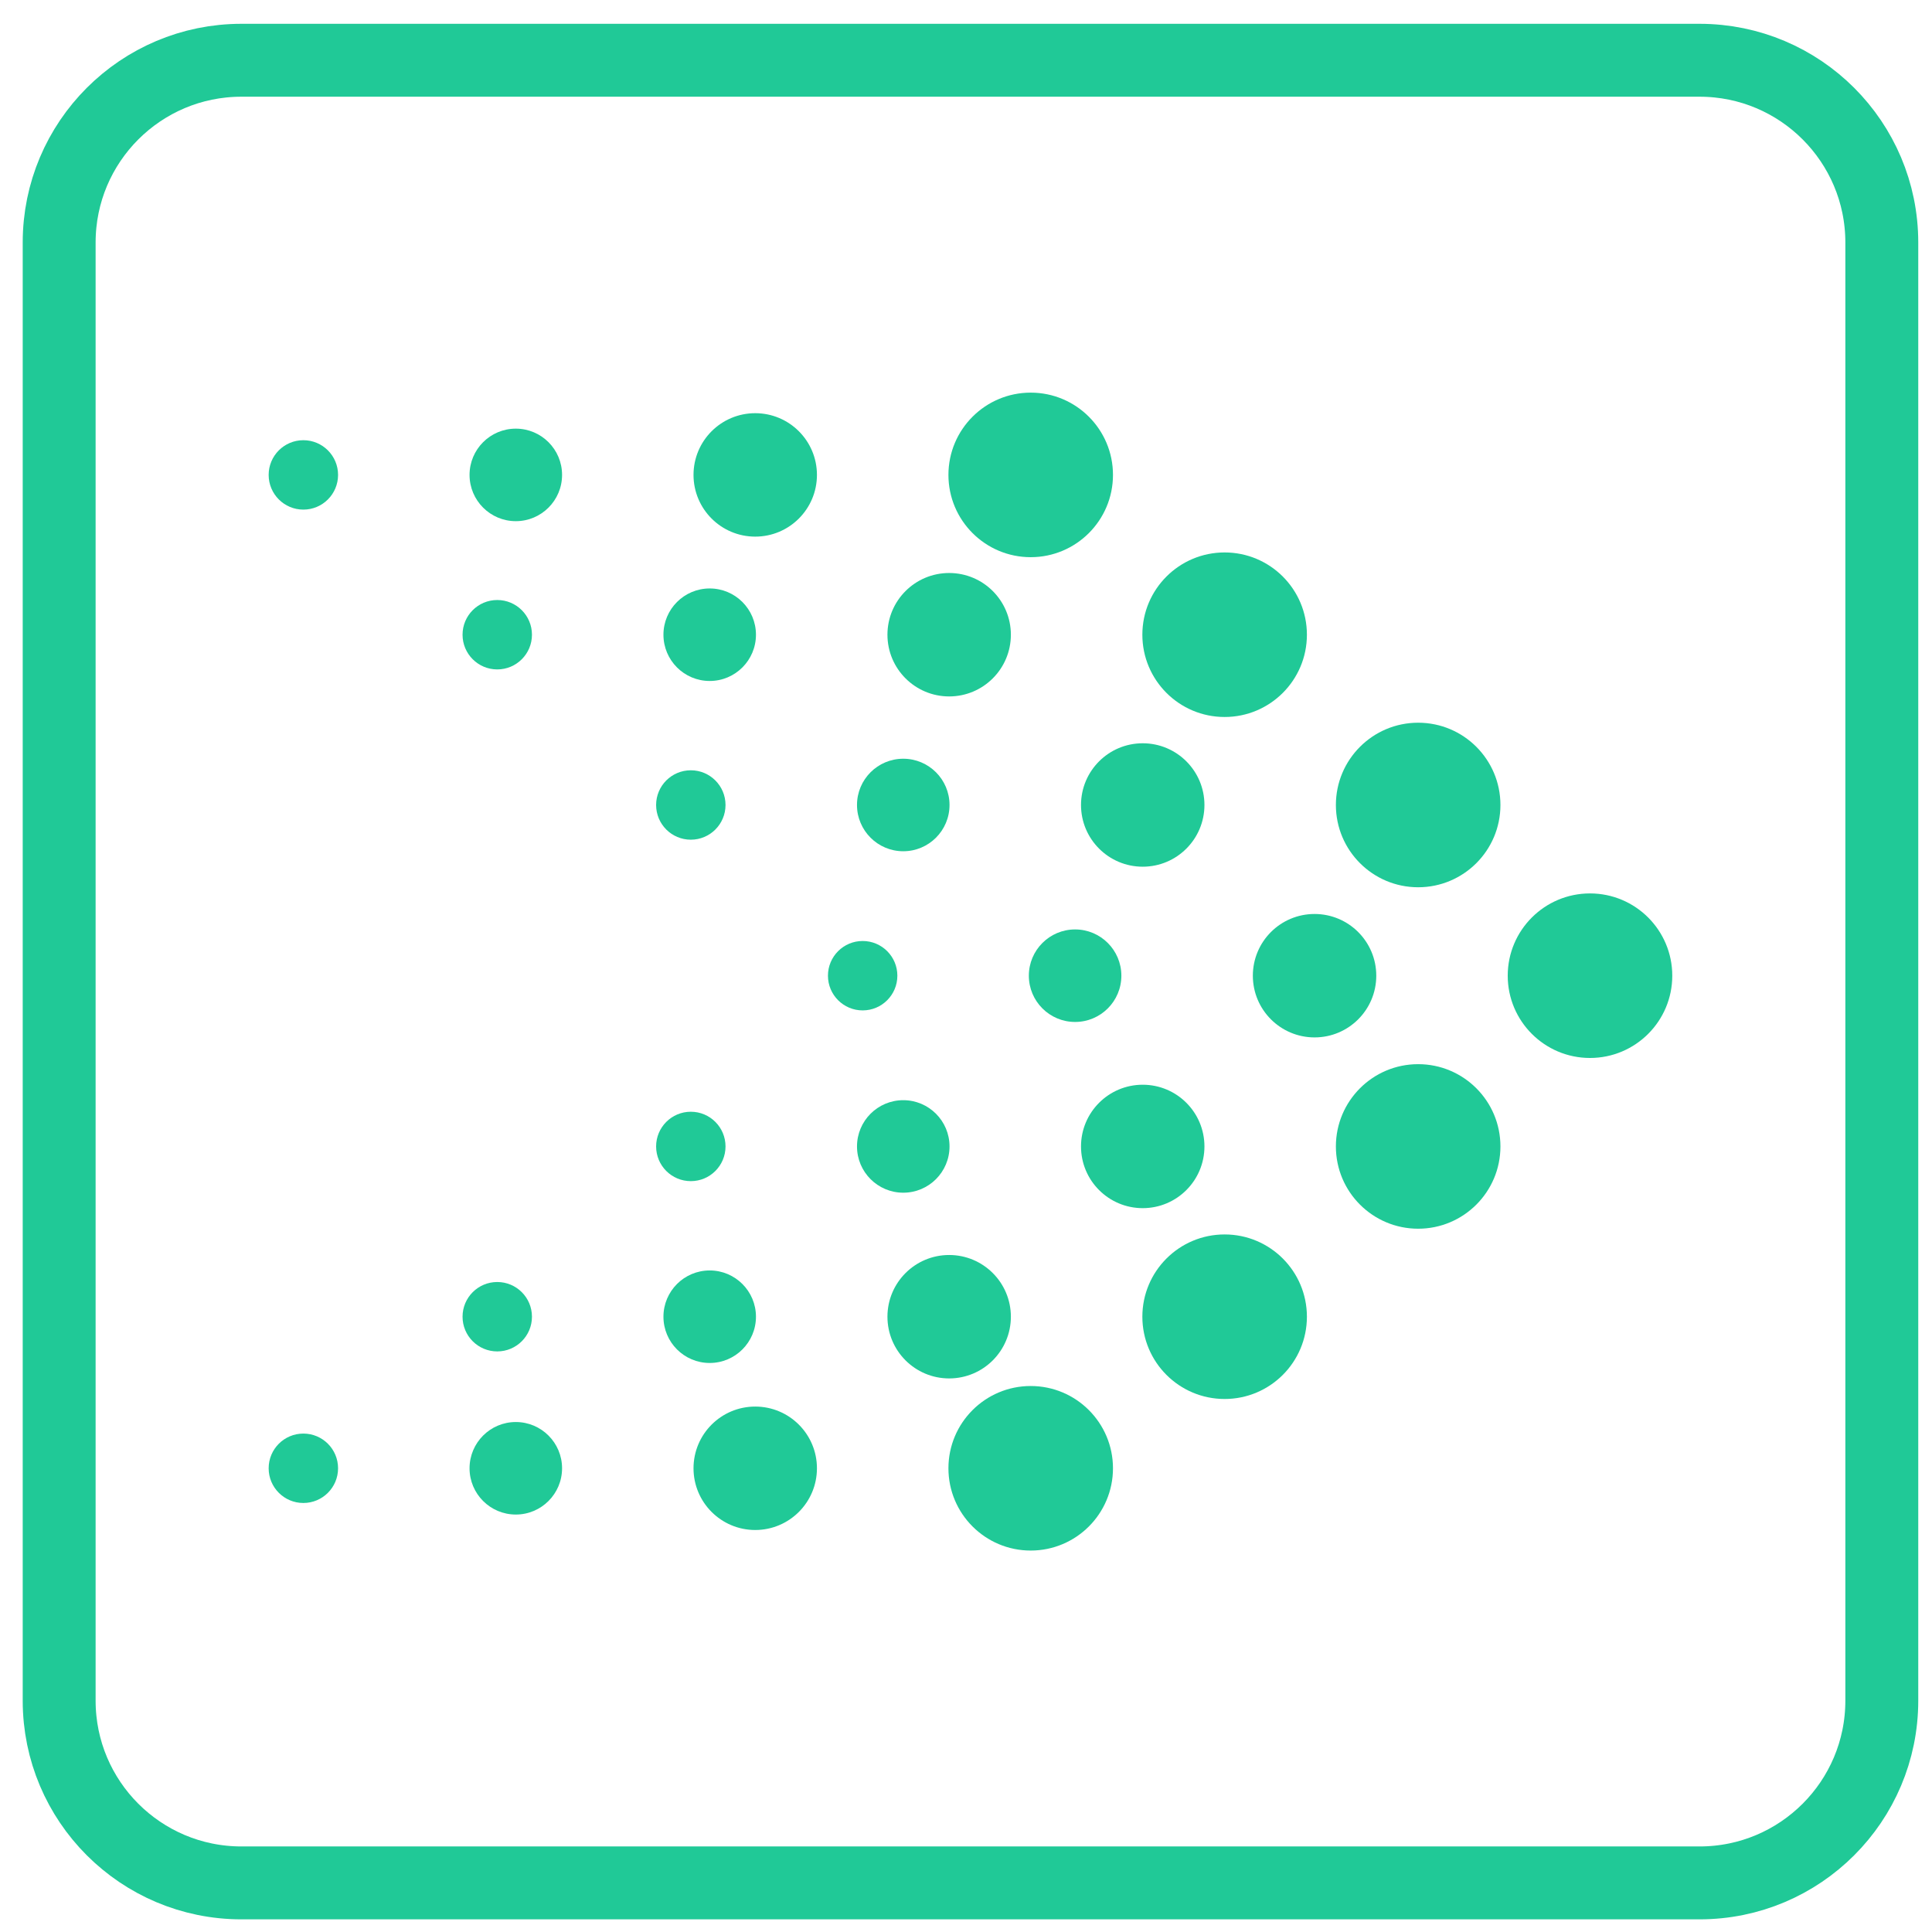
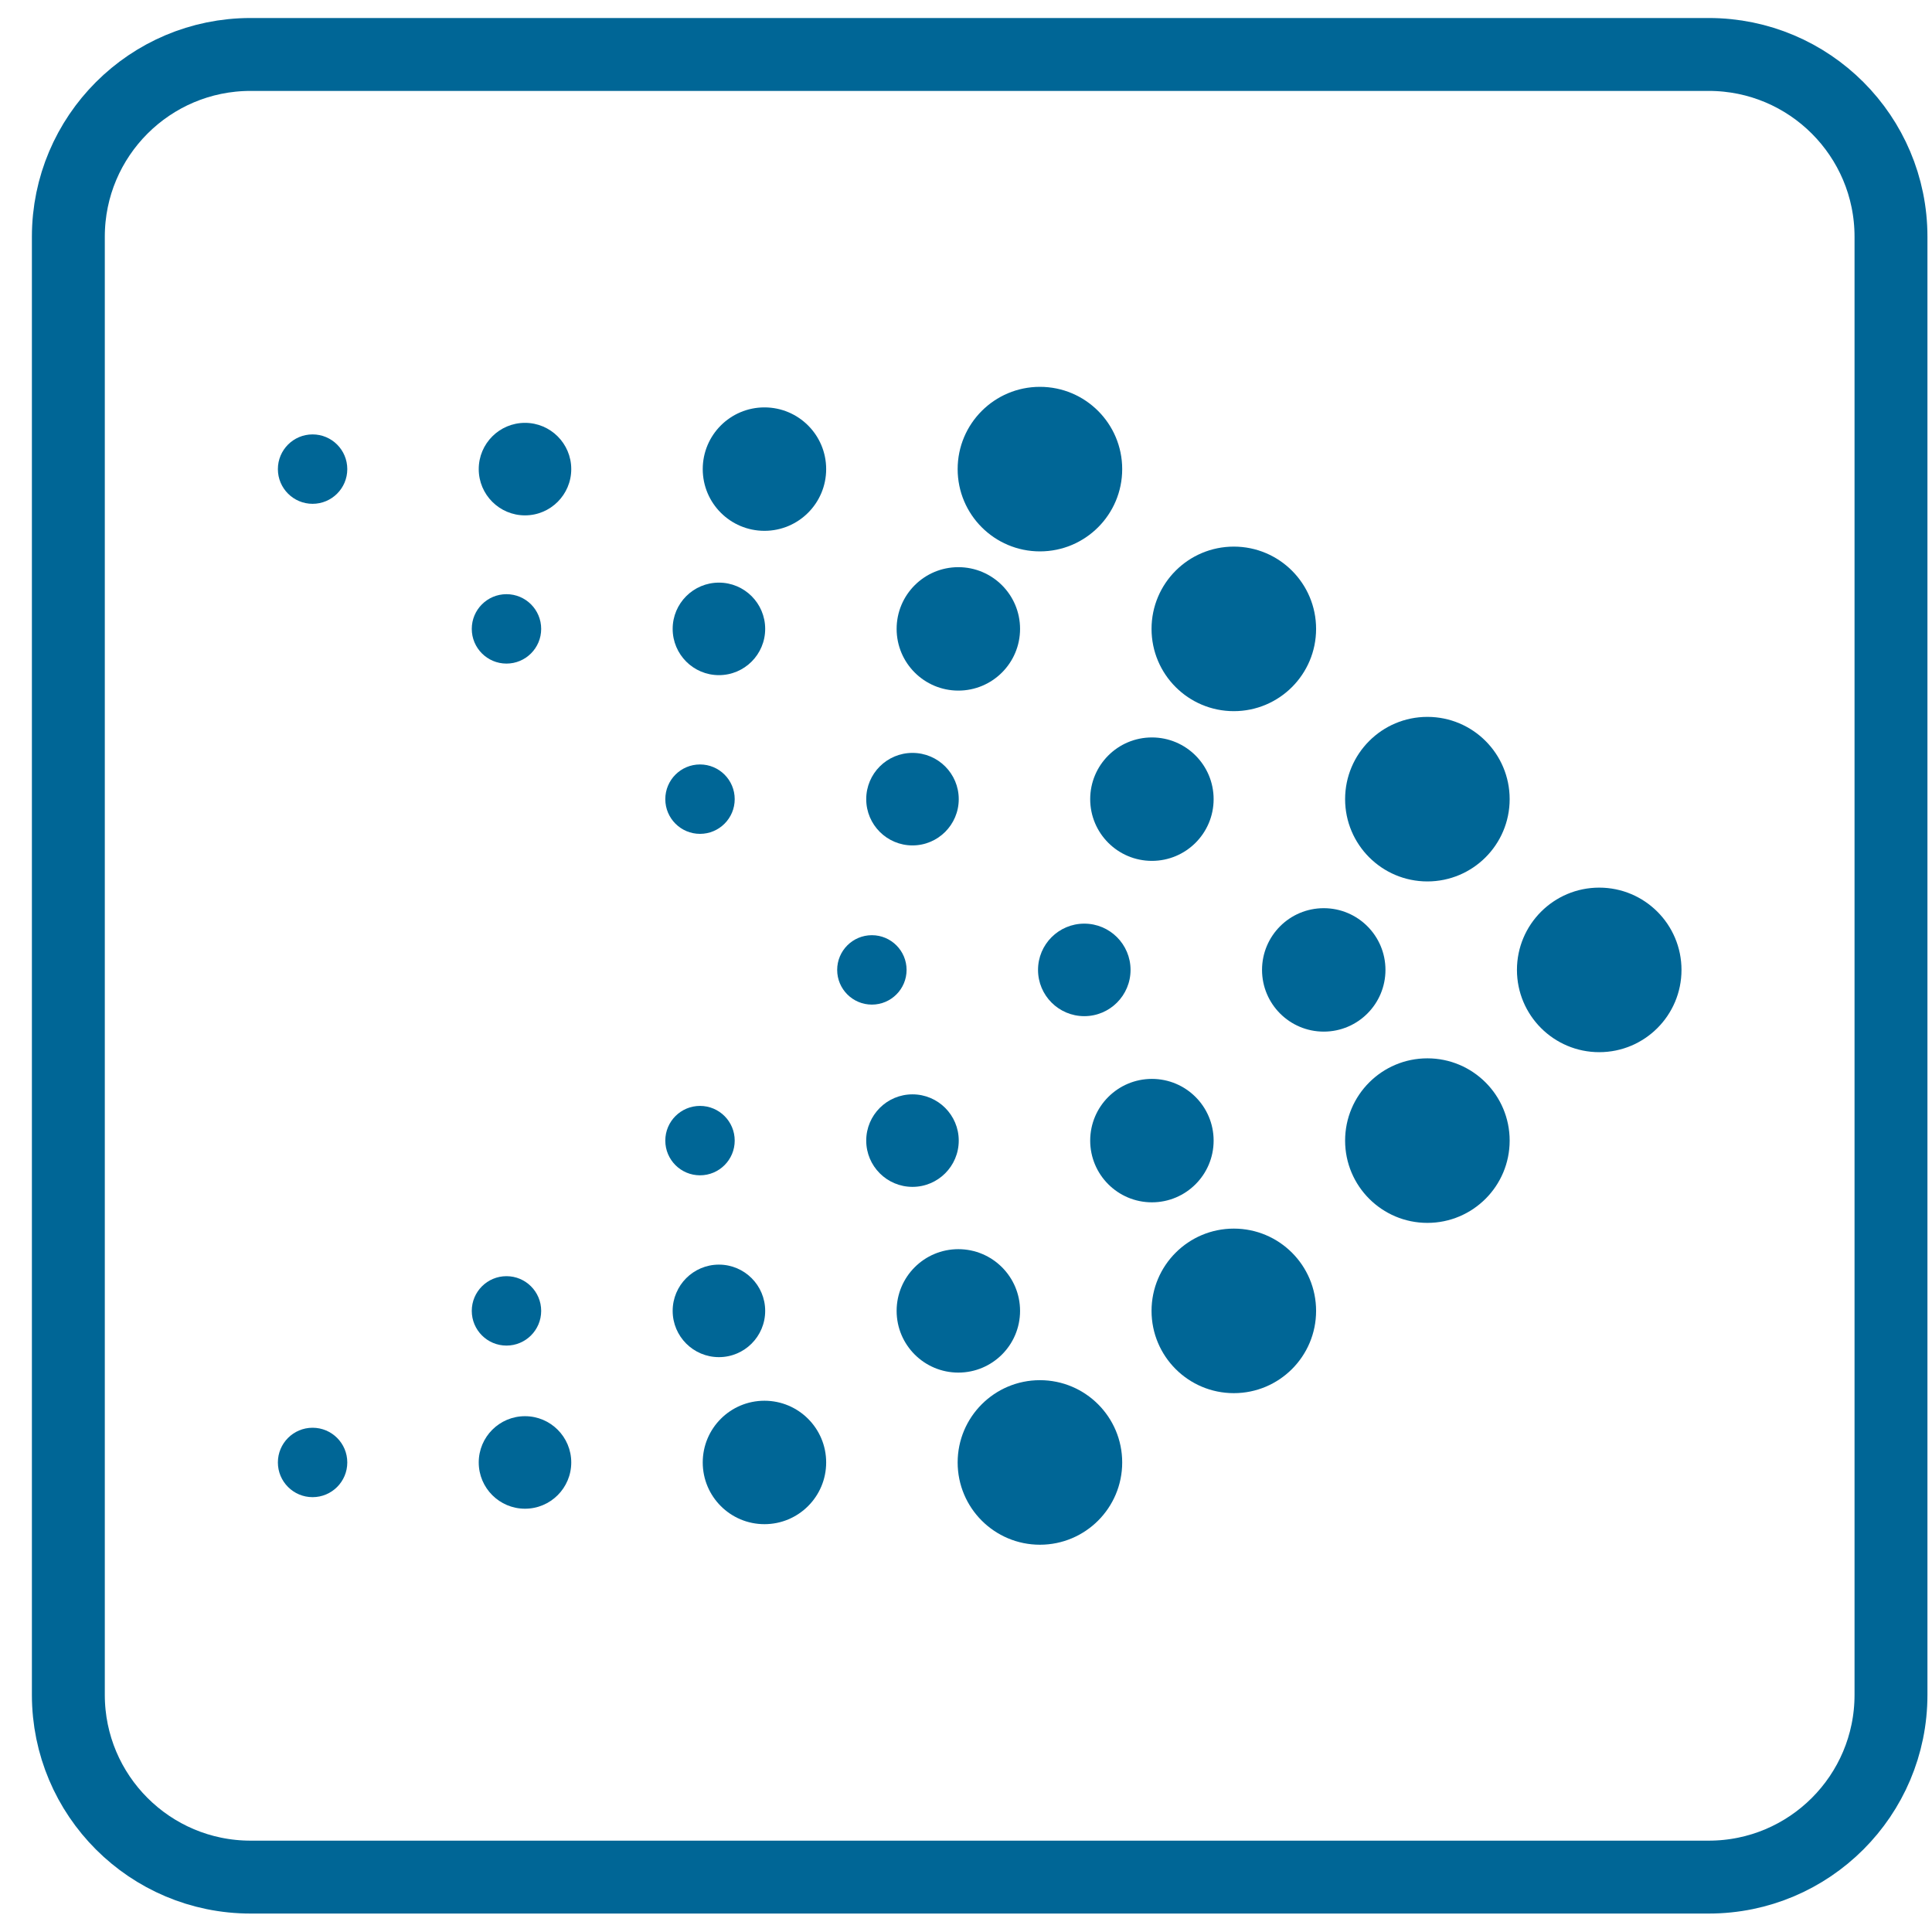
<svg xmlns="http://www.w3.org/2000/svg" width="53" height="53" viewBox="0 0 53 53" fill="none">
-   <rect x="1.623" y="1.653" width="50" height="50" rx="5" stroke="#20C997" stroke-width="2" />
-   <circle cx="43.618" cy="26.766" r="2.257" fill="#20C997" />
-   <circle cx="36.062" cy="26.766" r="1.693" fill="#20C997" />
-   <circle cx="29.493" cy="26.766" r="1.269" fill="#20C997" />
-   <circle cx="23.665" cy="26.766" r="0.952" fill="#20C997" />
-   <circle cx="38.904" cy="31.45" r="2.257" fill="#20C997" />
-   <circle cx="31.348" cy="31.45" r="1.693" fill="#20C997" />
-   <circle cx="24.779" cy="31.45" r="1.269" fill="#20C997" />
-   <circle cx="18.951" cy="31.45" r="0.952" fill="#20C997" />
-   <circle cx="38.904" cy="22.083" r="2.257" fill="#20C997" />
-   <circle cx="31.348" cy="22.083" r="1.693" fill="#20C997" />
-   <circle cx="24.779" cy="22.083" r="1.269" fill="#20C997" />
-   <circle cx="18.951" cy="22.083" r="0.952" fill="#20C997" />
-   <circle cx="33.595" cy="36.121" r="2.257" fill="#20C997" />
-   <circle cx="26.038" cy="36.121" r="1.693" fill="#20C997" />
-   <circle cx="19.469" cy="36.121" r="1.269" fill="#20C997" />
-   <circle cx="13.641" cy="36.121" r="0.952" fill="#20C997" />
-   <circle cx="33.595" cy="17.412" r="2.257" fill="#20C997" />
-   <circle cx="26.038" cy="17.412" r="1.693" fill="#20C997" />
-   <circle cx="19.469" cy="17.412" r="1.269" fill="#20C997" />
-   <circle cx="13.641" cy="17.412" r="0.952" fill="#20C997" />
-   <circle cx="28.275" cy="40.279" r="2.257" fill="#20C997" />
-   <circle cx="20.718" cy="40.279" r="1.693" fill="#20C997" />
-   <circle cx="14.15" cy="40.279" r="1.269" fill="#20C997" />
-   <circle cx="8.322" cy="40.279" r="0.952" fill="#20C997" />
-   <circle cx="28.275" cy="13.028" r="2.257" fill="#20C997" />
-   <circle cx="20.718" cy="13.028" r="1.693" fill="#20C997" />
-   <circle cx="14.15" cy="13.028" r="1.269" fill="#20C997" />
-   <circle cx="8.322" cy="13.028" r="0.952" fill="#20C997" />
+   <rect x="1.875" y="1.494" width="50" height="50" rx="5" stroke="#006696" stroke-width="2" />
+   <circle cx="43.871" cy="26.607" r="2.257" fill="#006696" />
+   <circle cx="36.314" cy="26.607" r="1.693" fill="#006696" />
+   <circle cx="29.745" cy="26.607" r="1.269" fill="#006696" />
+   <circle cx="23.918" cy="26.607" r="0.952" fill="#006696" />
+   <circle cx="39.157" cy="31.29" r="2.257" fill="#006696" />
+   <circle cx="31.6" cy="31.29" r="1.693" fill="#006696" />
+   <circle cx="25.032" cy="31.29" r="1.269" fill="#006696" />
+   <circle cx="19.203" cy="31.29" r="0.952" fill="#006696" />
+   <circle cx="39.157" cy="21.923" r="2.257" fill="#006696" />
+   <circle cx="31.6" cy="21.923" r="1.693" fill="#006696" />
+   <circle cx="25.032" cy="21.923" r="1.269" fill="#006696" />
+   <circle cx="19.203" cy="21.923" r="0.952" fill="#006696" />
+   <circle cx="33.847" cy="35.961" r="2.257" fill="#006696" />
+   <circle cx="26.29" cy="35.961" r="1.693" fill="#006696" />
+   <circle cx="19.722" cy="35.961" r="1.269" fill="#006696" />
+   <circle cx="13.894" cy="35.961" r="0.952" fill="#006696" />
+   <circle cx="33.847" cy="17.252" r="2.257" fill="#006696" />
+   <circle cx="26.29" cy="17.252" r="1.693" fill="#006696" />
+   <circle cx="19.722" cy="17.252" r="1.269" fill="#006696" />
+   <circle cx="13.894" cy="17.252" r="0.952" fill="#006696" />
+   <circle cx="28.528" cy="40.119" r="2.257" fill="#006696" />
+   <circle cx="20.971" cy="40.119" r="1.693" fill="#006696" />
+   <circle cx="14.402" cy="40.119" r="1.269" fill="#006696" />
+   <circle cx="8.575" cy="40.119" r="0.952" fill="#006696" />
+   <circle cx="28.528" cy="12.869" r="2.257" fill="#006696" />
+   <circle cx="20.971" cy="12.869" r="1.693" fill="#006696" />
+   <circle cx="14.402" cy="12.869" r="1.269" fill="#006696" />
+   <circle cx="8.575" cy="12.869" r="0.952" fill="#006696" />
</svg>
